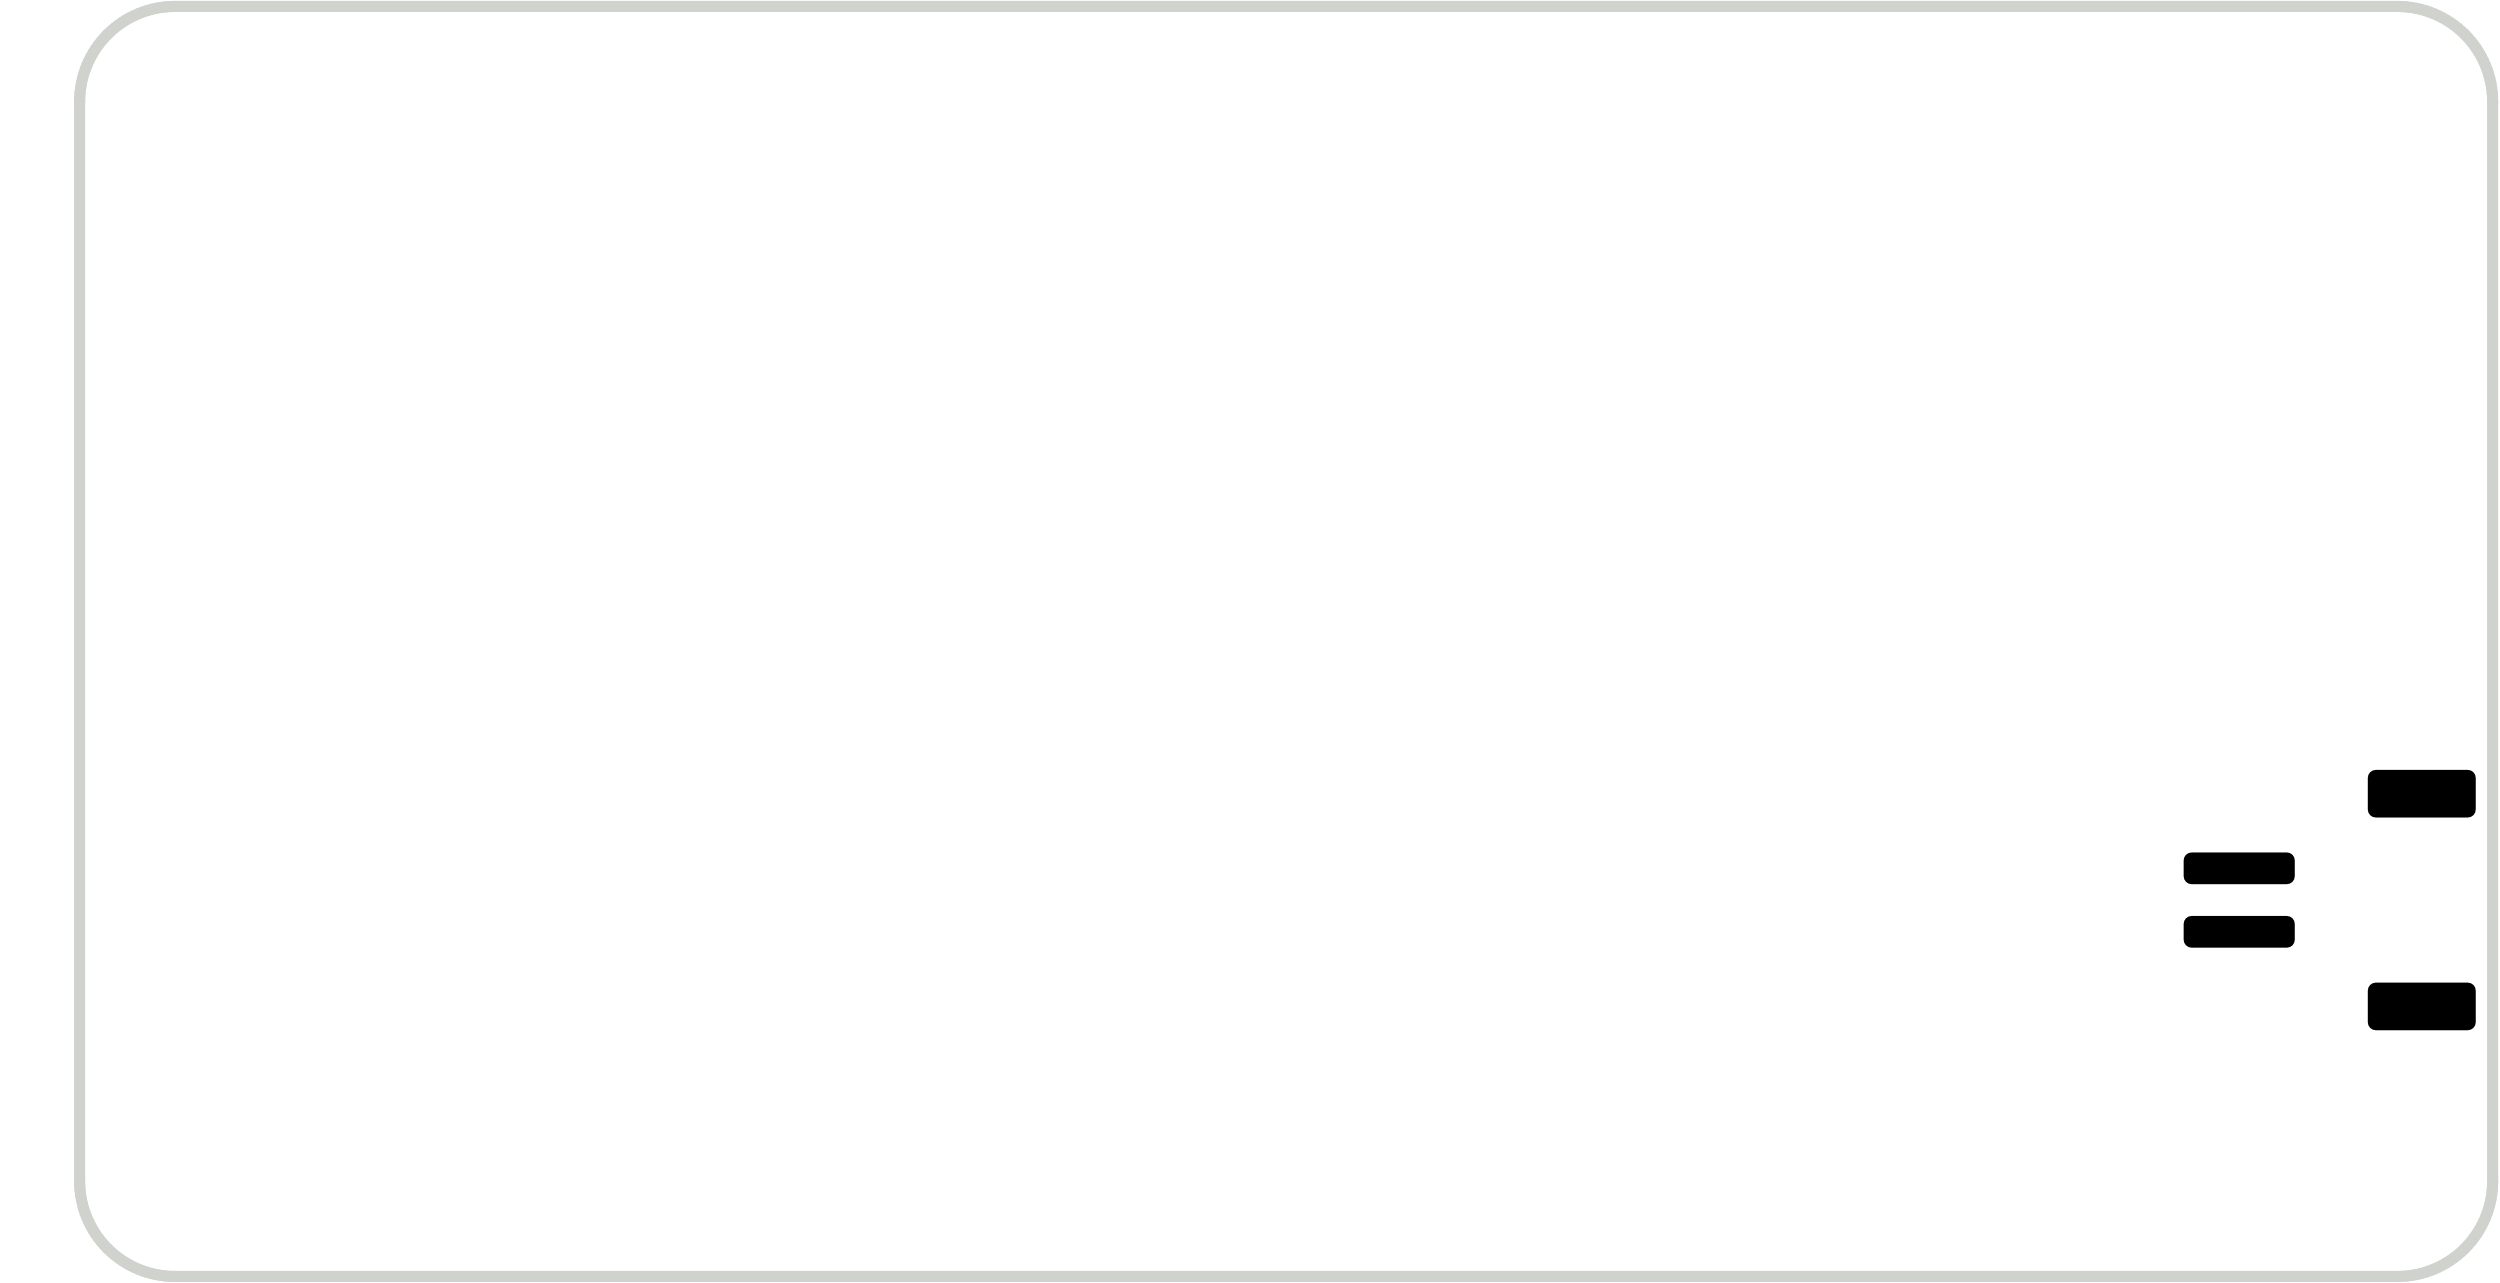
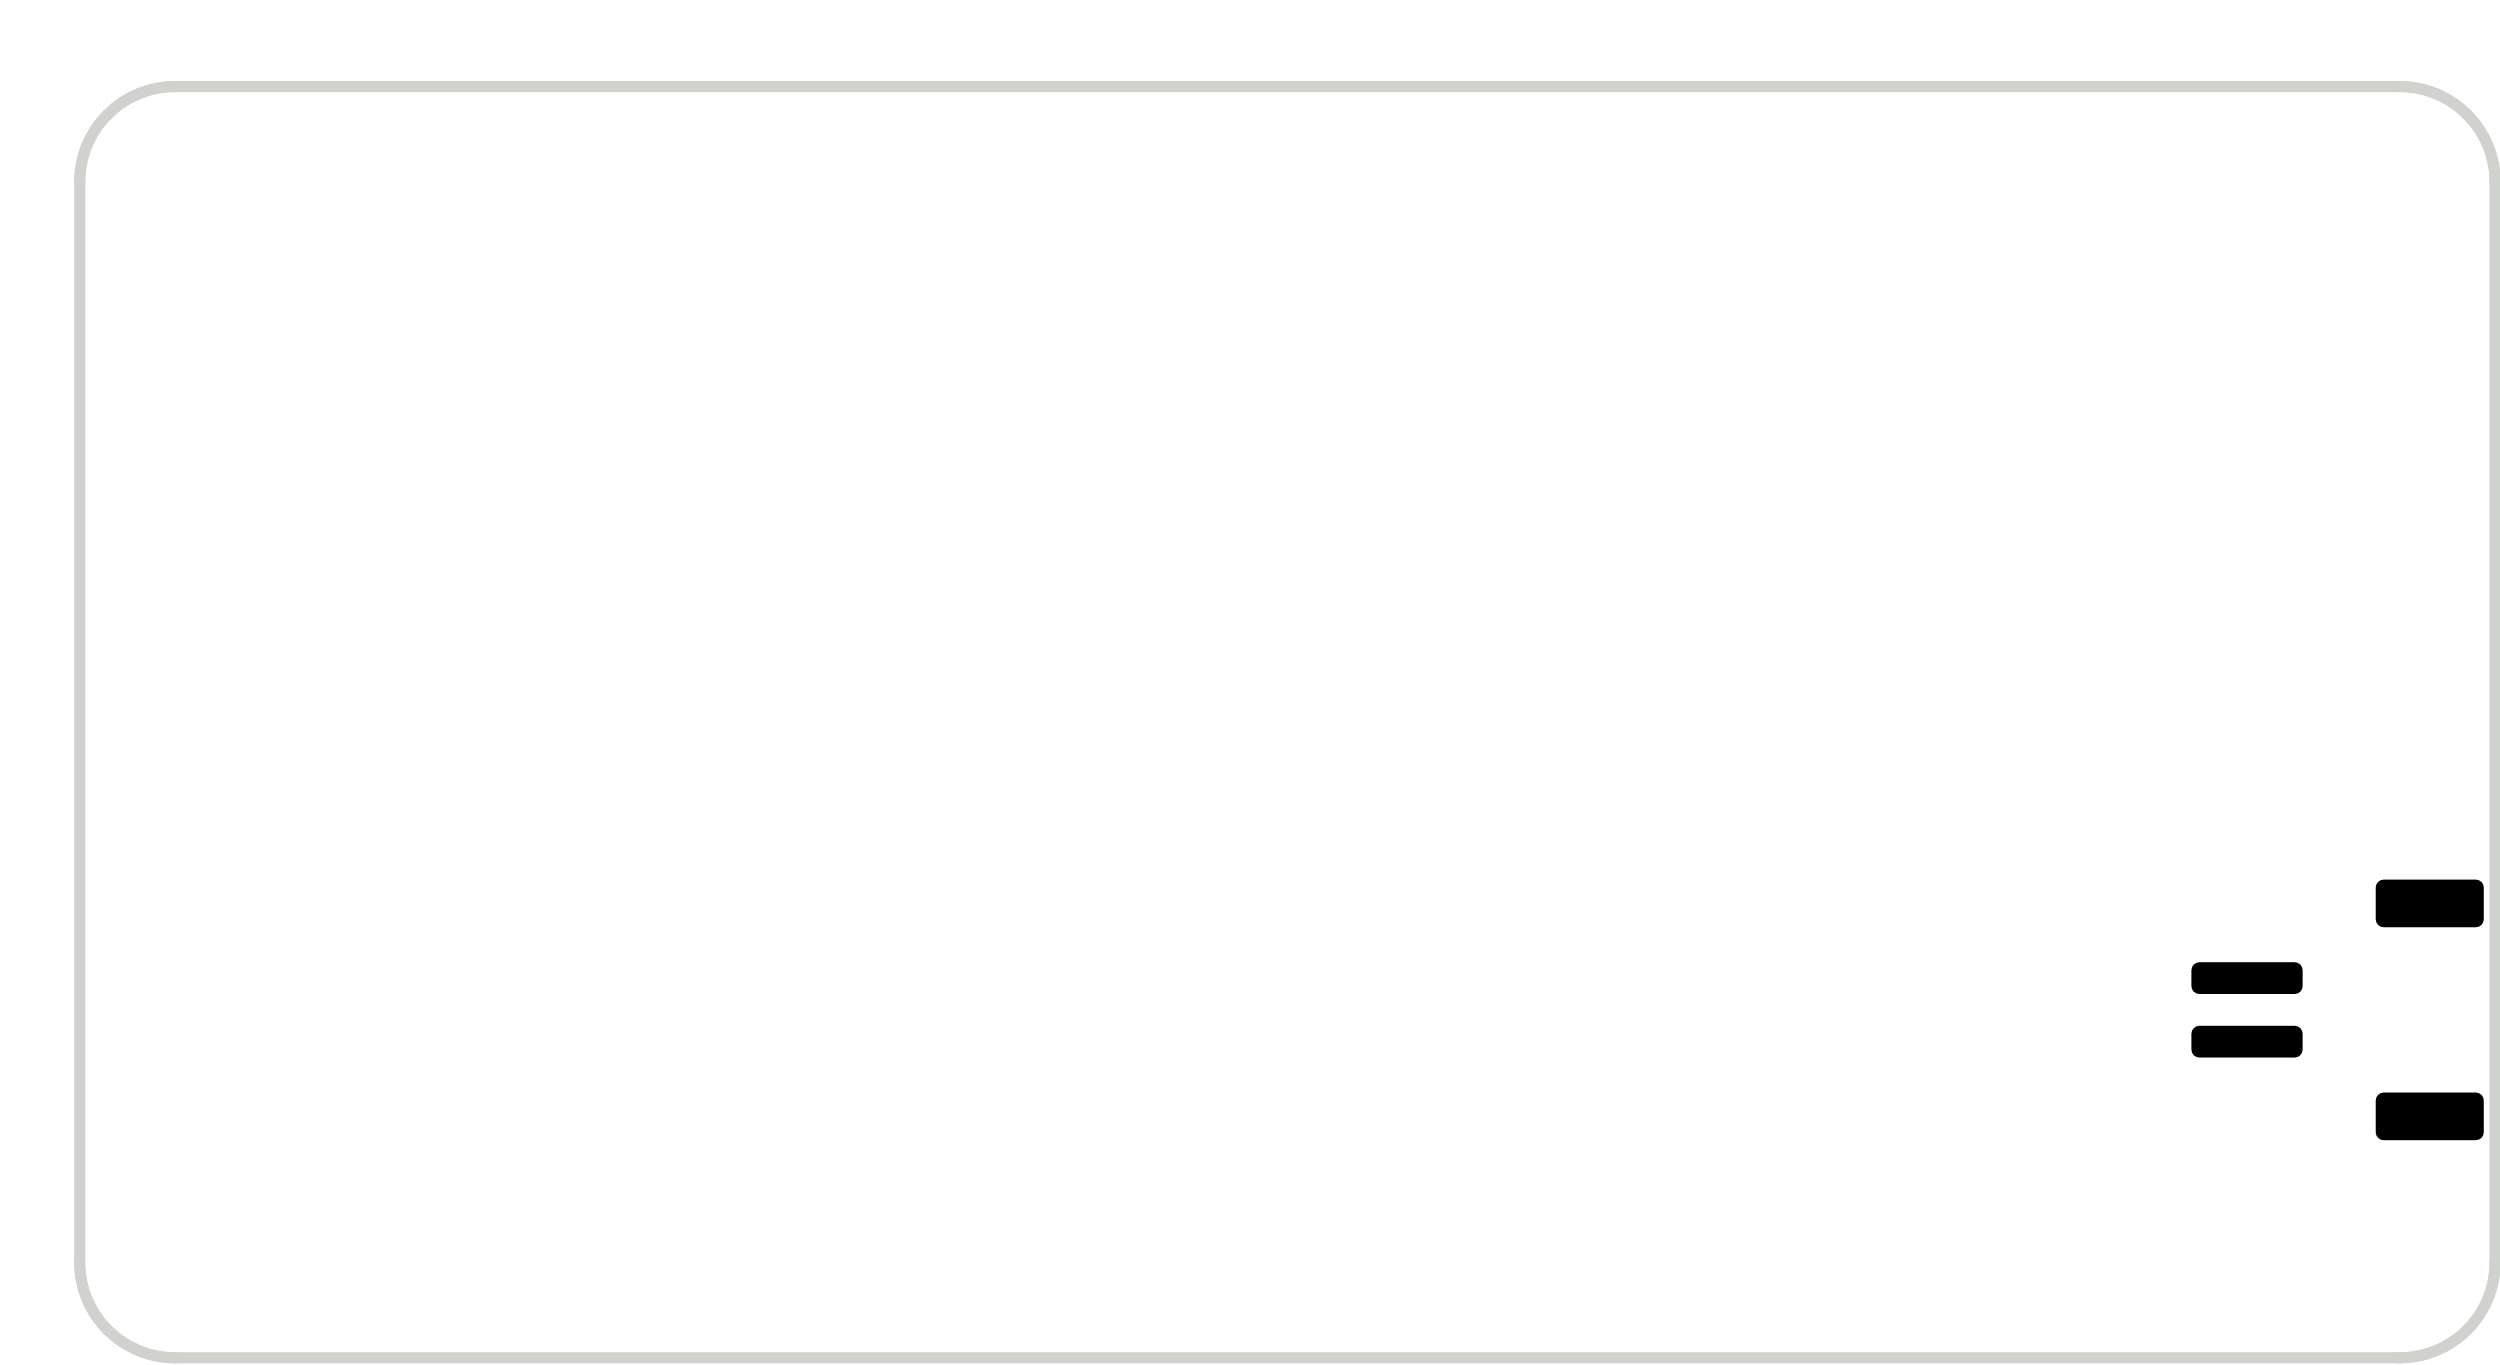
- <svg xmlns="http://www.w3.org/2000/svg" version="1.1" width="7.874cm" height="4.039cm" viewBox="0 0 78740000 40386000">
+ <svg xmlns="http://www.w3.org/2000/svg" version="1.1" width="7.866cm" height="4.293cm" viewBox="0 0 78663800 42926000">
  <g style="fill:#000000; fill-opacity:1;stroke:#000000; stroke-opacity:1; stroke-linecap:round; stroke-linejoin:round;" transform="translate(0 0) scale(1 1)">
</g>
  <g style="fill:#000000; fill-opacity:0.0;  stroke:#000000; stroke-width:0; stroke-opacity:1;  stroke-linecap:round; stroke-linejoin:round;">
    <g>
</g>
    <g>
</g>
    <g>
</g>
    <g>
</g>
    <g>
</g>
    <g>
</g>
    <g>
</g>
    <g>
</g>
    <g>
</g>
    <g>
</g>
+     <g>
+ </g>
    <g style="fill:#000000; fill-opacity:0.0;  stroke:#000000; stroke-width:0; stroke-opacity:1;  stroke-linecap:round; stroke-linejoin:round;">
</g>
    <g style="fill:#000000; fill-opacity:0.0;  stroke:#000000; stroke-width:1; stroke-opacity:1;  stroke-linecap:round; stroke-linejoin:round;">
</g>
    <g style="fill:#000000; fill-opacity:1.0;  stroke:#000000; stroke-width:1; stroke-opacity:1;  stroke-linecap:round; stroke-linejoin:round;">
-       <path style="fill:#000000; fill-opacity:1.0;  stroke:#000000; stroke-width:1; stroke-opacity:1;  stroke-linecap:round; stroke-linejoin:round;fill-rule:evenodd;" d="M 69026300,29846400 68930629,29827370 68849523,29773177 68795330,29692071 68776300,29596400 68776300,29096400 68795330,29000729 68849523,28919623 68930629,28865430 69026300,28846400 72026300,28846400 72121971,28865430 72203077,28919623 72257270,29000729 72276300,29096400 72276300,29596400 72257270,29692071 72203077,29773177 72121971,29827370 72026300,29846400 Z" />
-       <path style="fill:#000000; fill-opacity:1.0;  stroke:#000000; stroke-width:1; stroke-opacity:1;  stroke-linecap:round; stroke-linejoin:round;fill-rule:evenodd;" d="M 69026300,27846400 68930629,27827370 68849523,27773177 68795330,27692071 68776300,27596400 68776300,27096400 68795330,27000729 68849523,26919623 68930629,26865430 69026300,26846400 72026300,26846400 72121971,26865430 72203077,26919623 72257270,27000729 72276300,27096400 72276300,27596400 72257270,27692071 72203077,27773177 72121971,27827370 72026300,27846400 Z" />
-       <path style="fill:#000000; fill-opacity:1.0;  stroke:#000000; stroke-width:1; stroke-opacity:1;  stroke-linecap:round; stroke-linejoin:round;fill-rule:evenodd;" d="M 74826301,25746400 74730630,25727370 74649524,25673176 74595330,25592070 74576301,25496398 74576300,24496401 74595330,24400730 74649524,24319624 74730630,24265430 74826302,24246401 77726299,24246400 77821970,24265430 77903076,24319624 77957270,24400730 77976299,24496402 77976300,25496399 77957270,25592070 77903076,25673176 77821970,25727370 77726298,25746399 Z" />
-       <path style="fill:#000000; fill-opacity:1.0;  stroke:#000000; stroke-width:1; stroke-opacity:1;  stroke-linecap:round; stroke-linejoin:round;fill-rule:evenodd;" d="M 74826301,32446400 74730630,32427370 74649524,32373176 74595330,32292070 74576301,32196398 74576300,31196401 74595330,31100730 74649524,31019624 74730630,30965430 74826302,30946401 77726299,30946400 77821970,30965430 77903076,31019624 77957270,31100730 77976299,31196402 77976300,32196399 77957270,32292070 77903076,32373176 77821970,32427370 77726298,32446399 Z" />
+       <path style="fill:#000000; fill-opacity:1.0;  stroke:#000000; stroke-width:1; stroke-opacity:1;  stroke-linecap:round; stroke-linejoin:round;fill-rule:evenodd;" d="M 69203500,33273810 69107829,33254780 69026723,33200587 68972530,33119481 68953500,33023810 68953500,32523810 68972530,32428139 69026723,32347033 69107829,32292840 69203500,32273810 72203500,32273810 72299171,32292840 72380277,32347033 72434470,32428139 72453500,32523810 72453500,33023810 72434470,33119481 72380277,33200587 72299171,33254780 72203500,33273810 Z" />
+       <path style="fill:#000000; fill-opacity:1.0;  stroke:#000000; stroke-width:1; stroke-opacity:1;  stroke-linecap:round; stroke-linejoin:round;fill-rule:evenodd;" d="M 69203500,31273810 69107829,31254780 69026723,31200587 68972530,31119481 68953500,31023810 68953500,30523810 68972530,30428139 69026723,30347033 69107829,30292840 69203500,30273810 72203500,30273810 72299171,30292840 72380277,30347033 72434470,30428139 72453500,30523810 72453500,31023810 72434470,31119481 72380277,31200587 72299171,31254780 72203500,31273810 Z" />
+       <path style="fill:#000000; fill-opacity:1.0;  stroke:#000000; stroke-width:1; stroke-opacity:1;  stroke-linecap:round; stroke-linejoin:round;fill-rule:evenodd;" d="M 75003501,29173810 74907830,29154780 74826724,29100586 74772530,29019480 74753501,28923808 74753500,27923811 74772530,27828140 74826724,27747034 74907830,27692840 75003502,27673811 77903499,27673810 77999170,27692840 78080276,27747034 78134470,27828140 78153499,27923812 78153500,28923809 78134470,29019480 78080276,29100586 77999170,29154780 77903498,29173809 Z" />
+       <path style="fill:#000000; fill-opacity:1.0;  stroke:#000000; stroke-width:1; stroke-opacity:1;  stroke-linecap:round; stroke-linejoin:round;fill-rule:evenodd;" d="M 75003501,35873810 74907830,35854780 74826724,35800586 74772530,35719480 74753501,35623808 74753500,34623811 74772530,34528140 74826724,34447034 74907830,34392840 75003502,34373811 77903499,34373810 77999170,34392840 78080276,34447034 78134470,34528140 78153499,34623812 78153500,35623809 78134470,35719480 78080276,35800586 77999170,35854780 77903498,35873809 Z" />
    </g>
    <g>
</g>
    <g>
</g>
    <g>
</g>
    <g>
</g>
    <g>
</g>
    <g>
</g>
    <g>
</g>
    <g>
</g>
    <g>
</g>
    <g>
</g>
    <g>
</g>
    <g>
</g>
    <g>
</g>
    <g>
</g>
    <g>
</g>
    <g>
</g>
    <g>
</g>
+     <g>
+ </g>
  </g>
  <g style="fill:#000000; fill-opacity:1.0;  stroke:#000000; stroke-width:1; stroke-opacity:1;  stroke-linecap:round; stroke-linejoin:round;">
</g>
  <g style="fill:#D0D2CD; fill-opacity:1.0;  stroke:#D0D2CD; stroke-width:1; stroke-opacity:1;  stroke-linecap:round; stroke-linejoin:round;">
</g>
  <g style="fill:#D0D2CD; fill-opacity:1.0;  stroke:#D0D2CD; stroke-width:349999; stroke-opacity:1;  stroke-linecap:round; stroke-linejoin:round;">
</g>
  <g style="fill:#D0D2CD; fill-opacity:0.0;  stroke:#D0D2CD; stroke-width:349999; stroke-opacity:1;  stroke-linecap:round; stroke-linejoin:round;">
-     <path d="M3843898 705235 L3968029 626784 " />
-   </g>
-   <g style="fill:#D0D2CD; fill-opacity:1.0;  stroke:#D0D2CD; stroke-width:1; stroke-opacity:1;  stroke-linecap:round; stroke-linejoin:round;">
-     <circle cx="75508287" cy="40201202" r="174999.5" />
-   </g>
-   <g style="fill:#D0D2CD; fill-opacity:1.0;  stroke:#D0D2CD; stroke-width:349999; stroke-opacity:1;  stroke-linecap:round; stroke-linejoin:round;">
- </g>
-   <g style="fill:#D0D2CD; fill-opacity:0.0;  stroke:#D0D2CD; stroke-width:349999; stroke-opacity:1;  stroke-linecap:round; stroke-linejoin:round;">
-     <path d="M76239541 291677 L76380796 330876 " />
-     <path d="M77919616 38986018 L77828895 39102474 " />
-     <path d="M4777047 40110725 L4635793 40071527 " />
-     <path d="M2511985 3052439 L2522978 2904687 " />
-     <path d="M78154868 1788528 L78220642 1919350 " />
-     <path d="M78450110 37789205 L78417810 37932452 " />
-   </g>
-   <g style="fill:#D0D2CD; fill-opacity:1.0;  stroke:#D0D2CD; stroke-width:1; stroke-opacity:1;  stroke-linecap:round; stroke-linejoin:round;">
-     <circle cx="5508298" cy="201200" r="174999.5" />
-   </g>
-   <g style="fill:#D0D2CD; fill-opacity:1.0;  stroke:#D0D2CD; stroke-width:349999; stroke-opacity:1;  stroke-linecap:round; stroke-linejoin:round;">
- </g>
-   <g style="fill:#D0D2CD; fill-opacity:0.0;  stroke:#D0D2CD; stroke-width:349999; stroke-opacity:1;  stroke-linecap:round; stroke-linejoin:round;">
-     <path d="M3096972 38986018 L3012334 38865601 " />
-     <path d="M77172692 705235 L77293108 789873 " />
-     <path d="M2541175 37644210 L2522978 37497714 " />
-     <path d="M76519811 40025531 L76380796 40071527 " />
-     <path d="M75657049 40197515 L75508287 40201202 " />
-     <path d="M4360249 39972841 L4226450 39913557 " />
-     <path d="M78004253 1536798 L78082704 1660929 " />
-     <path d="M3187693 39102474 L3096972 38986018 " />
-     <path d="M75951298 234077 L76096294 259377 " />
-   </g>
-   <g style="fill:#D0D2CD; fill-opacity:1.0;  stroke:#D0D2CD; stroke-width:1; stroke-opacity:1;  stroke-linecap:round; stroke-linejoin:round;">
-     <circle cx="77629610" cy="1079880" r="174999.5" />
-   </g>
-   <g style="fill:#D0D2CD; fill-opacity:1.0;  stroke:#D0D2CD; stroke-width:349999; stroke-opacity:1;  stroke-linecap:round; stroke-linejoin:round;">
- </g>
-   <g style="fill:#D0D2CD; fill-opacity:0.0;  stroke:#D0D2CD; stroke-width:349999; stroke-opacity:1;  stroke-linecap:round; stroke-linejoin:round;">
-     <path d="M76656341 429562 L76790140 488845 " />
-     <path d="M77732192 1187677 L77828895 1299926 " />
-     <path d="M3386979 39322521 L3284396 39214723 " />
-     <path d="M2508298 3201200 L2511985 3052439 " />
-     <path d="M77409563 39521808 L77293108 39612529 " />
-   </g>
-   <g style="fill:#D0D2CD; fill-opacity:1.0;  stroke:#D0D2CD; stroke-width:1; stroke-opacity:1;  stroke-linecap:round; stroke-linejoin:round;">
-     <circle cx="77629610" cy="39322521" r="174999.5" />
-   </g>
-   <g style="fill:#D0D2CD; fill-opacity:1.0;  stroke:#D0D2CD; stroke-width:349999; stroke-opacity:1;  stroke-linecap:round; stroke-linejoin:round;">
- </g>
-   <g style="fill:#D0D2CD; fill-opacity:0.0;  stroke:#D0D2CD; stroke-width:349999; stroke-opacity:1;  stroke-linecap:round; stroke-linejoin:round;">
-     <path d="M78475410 37644210 L78450110 37789205 " />
-     <path d="M75508287 201200 L75657049 204887 " />
-     <path d="M5065289 234077 L5211785 215880 " />
-     <path d="M2541175 2758190 L2566475 2613196 " />
-     <path d="M2508298 37201202 L2508298 3201200 " />
-     <path d="M4920294 40143025 L4777047 40110725 " />
-     <path d="M75804802 40186522 L75657049 40197515 " />
-   </g>
-   <g style="fill:#D0D2CD; fill-opacity:1.0;  stroke:#D0D2CD; stroke-width:1; stroke-opacity:1;  stroke-linecap:round; stroke-linejoin:round;">
-     <circle cx="3386979" cy="39322521" r="174999.5" />
-   </g>
-   <g style="fill:#D0D2CD; fill-opacity:1.0;  stroke:#D0D2CD; stroke-width:349999; stroke-opacity:1;  stroke-linecap:round; stroke-linejoin:round;">
- </g>
-   <g style="fill:#D0D2CD; fill-opacity:0.0;  stroke:#D0D2CD; stroke-width:349999; stroke-opacity:1;  stroke-linecap:round; stroke-linejoin:round;">
-     <path d="M2683969 2189679 L2736660 2053149 " />
-     <path d="M78378611 38073705 L78332616 38212720 " />
-     <path d="M78493607 37497714 L78475410 37644210 " />
-     <path d="M78332616 2189679 L78378611 2328694 " />
-     <path d="M77048561 626784 L77172692 705235 " />
-     <path d="M76380796 40071527 L76239541 40110725 " />
-     <path d="M2861718 38613871 L2795943 38483049 " />
-     <path d="M2522978 2904687 L2541175 2758190 " />
-     <path d="M3386979 1079880 L3494777 977296 " />
-     <path d="M78332616 38212720 L78279926 38349250 " />
-     <path d="M78450110 2613196 L78475410 2758190 " />
-     <path d="M77521813 39425104 L77409563 39521808 " />
-     <path d="M77828895 1299926 L77919616 1416382 " />
-     <path d="M78279926 38349250 L78220642 38483049 " />
-     <path d="M77521813 977296 L77629610 1079880 " />
-     <path d="M3723482 789873 L3843898 705235 " />
-     <path d="M4226450 488845 L4360249 429562 " />
-     <path d="M2933882 38741470 L2861718 38613871 " />
-     <path d="M3012334 1536798 L3096972 1416382 " />
-     <path d="M78508287 37201202 L78504600 37349963 " />
-     <path d="M78082704 38741470 L78004253 38865601 " />
-     <path d="M77293108 39612529 L77172692 39697166 " />
-     <path d="M2637974 38073705 L2598775 37932452 " />
-     <path d="M76519811 376871 L76656341 429562 " />
-     <path d="M76920962 39847782 L76790140 39913557 " />
-     <path d="M4360249 429562 L4496778 376871 " />
-     <path d="M78417810 2469948 L78450110 2613196 " />
-   </g>
-   <g style="fill:#D0D2CD; fill-opacity:1.0;  stroke:#D0D2CD; stroke-width:1; stroke-opacity:1;  stroke-linecap:round; stroke-linejoin:round;">
-     <circle cx="5508298" cy="40201202" r="174999.5" />
-   </g>
-   <g style="fill:#D0D2CD; fill-opacity:1.0;  stroke:#D0D2CD; stroke-width:349999; stroke-opacity:1;  stroke-linecap:round; stroke-linejoin:round;">
- </g>
-   <g style="fill:#D0D2CD; fill-opacity:0.0;  stroke:#D0D2CD; stroke-width:349999; stroke-opacity:1;  stroke-linecap:round; stroke-linejoin:round;">
-     <path d="M2637974 2328694 L2683969 2189679 " />
-     <path d="M5359537 204887 L5508298 201200 " />
-     <path d="M2598775 37932452 L2566475 37789205 " />
-     <path d="M3843898 39697166 L3723482 39612529 " />
-     <path d="M77409563 880594 L77521813 977296 " />
-     <path d="M76656341 39972841 L76519811 40025531 " />
-     <path d="M75951298 40168325 L75804802 40186522 " />
-     <path d="M76096294 40143025 L75951298 40168325 " />
-     <path d="M3968029 39775618 L3843898 39697166 " />
-     <path d="M78004253 38865601 L77919616 38986018 " />
-     <path d="M78378611 2328694 L78417810 2469948 " />
-     <path d="M2566475 2613196 L2598775 2469948 " />
-     <path d="M4226450 39913557 L4095628 39847782 " />
-     <path d="M4635793 40071527 L4496778 40025531 " />
-     <path d="M2795943 38483049 L2736660 38349250 " />
-     <path d="M4095628 554620 L4226450 488845 " />
-     <path d="M3187693 1299926 L3284396 1187677 " />
-   </g>
-   <g style="fill:#D0D2CD; fill-opacity:1.0;  stroke:#D0D2CD; stroke-width:1; stroke-opacity:1;  stroke-linecap:round; stroke-linejoin:round;">
-     <circle cx="78508287" cy="3201200" r="174999.5" />
-   </g>
-   <g style="fill:#D0D2CD; fill-opacity:1.0;  stroke:#D0D2CD; stroke-width:349999; stroke-opacity:1;  stroke-linecap:round; stroke-linejoin:round;">
- </g>
-   <g style="fill:#D0D2CD; fill-opacity:0.0;  stroke:#D0D2CD; stroke-width:349999; stroke-opacity:1;  stroke-linecap:round; stroke-linejoin:round;">
-     <path d="M77828895 39102474 L77732192 39214723 " />
-     <path d="M4635793 330876 L4777047 291677 " />
-     <path d="M2933882 1660929 L3012334 1536798 " />
-     <path d="M3607026 880594 L3723482 789873 " />
-     <path d="M4920294 259377 L5065289 234077 " />
-     <path d="M76239541 40110725 L76096294 40143025 " />
-     <path d="M2683969 38212720 L2637974 38073705 " />
-     <path d="M2861718 1788528 L2933882 1660929 " />
-     <path d="M2795943 1919350 L2861718 1788528 " />
-     <path d="M75508287 40201202 L5508298 40201202 " />
-     <path d="M75657049 204887 L75804802 215880 " />
-     <path d="M4496778 40025531 L4360249 39972841 " />
-     <path d="M78154868 38613871 L78082704 38741470 " />
-     <path d="M2736660 2053149 L2795943 1919350 " />
-     <path d="M3607026 39521808 L3494777 39425104 " />
-     <path d="M78417810 37932452 L78378611 38073705 " />
-   </g>
-   <g style="fill:#D0D2CD; fill-opacity:1.0;  stroke:#D0D2CD; stroke-width:1; stroke-opacity:1;  stroke-linecap:round; stroke-linejoin:round;">
-     <circle cx="75508287" cy="201200" r="174999.5" />
-   </g>
-   <g style="fill:#D0D2CD; fill-opacity:1.0;  stroke:#D0D2CD; stroke-width:349999; stroke-opacity:1;  stroke-linecap:round; stroke-linejoin:round;">
- </g>
-   <g style="fill:#D0D2CD; fill-opacity:0.0;  stroke:#D0D2CD; stroke-width:349999; stroke-opacity:1;  stroke-linecap:round; stroke-linejoin:round;">
-     <path d="M4496778 376871 L4635793 330876 " />
-     <path d="M77172692 39697166 L77048561 39775618 " />
-     <path d="M76380796 330876 L76519811 376871 " />
-     <path d="M3968029 626784 L4095628 554620 " />
-     <path d="M2736660 38349250 L2683969 38212720 " />
-     <path d="M4095628 39847782 L3968029 39775618 " />
-   </g>
-   <g style="fill:#D0D2CD; fill-opacity:1.0;  stroke:#D0D2CD; stroke-width:1; stroke-opacity:1;  stroke-linecap:round; stroke-linejoin:round;">
-     <circle cx="78508287" cy="37201202" r="174999.5" />
-   </g>
-   <g style="fill:#D0D2CD; fill-opacity:1.0;  stroke:#D0D2CD; stroke-width:349999; stroke-opacity:1;  stroke-linecap:round; stroke-linejoin:round;">
- </g>
-   <g style="fill:#D0D2CD; fill-opacity:0.0;  stroke:#D0D2CD; stroke-width:349999; stroke-opacity:1;  stroke-linecap:round; stroke-linejoin:round;">
-     <path d="M3284396 1187677 L3386979 1079880 " />
-     <path d="M5065289 40168325 L4920294 40143025 " />
-     <path d="M5211785 215880 L5359537 204887 " />
-     <path d="M78493607 2904687 L78504600 3052439 " />
-     <path d="M77732192 39214723 L77629610 39322521 " />
-     <path d="M77919616 1416382 L78004253 1536798 " />
-     <path d="M78082704 1660929 L78154868 1788528 " />
-     <path d="M2522978 37497714 L2511985 37349963 " />
-     <path d="M5359537 40197515 L5211785 40186522 " />
-     <path d="M3494777 977296 L3607026 880594 " />
-     <path d="M3096972 1416382 L3187693 1299926 " />
-     <path d="M2511985 37349963 L2508298 37201202 " />
-     <path d="M3494777 39425104 L3386979 39322521 " />
-   </g>
-   <g style="fill:#D0D2CD; fill-opacity:1.0;  stroke:#D0D2CD; stroke-width:1; stroke-opacity:1;  stroke-linecap:round; stroke-linejoin:round;">
-     <circle cx="3386979" cy="1079880" r="174999.5" />
-   </g>
-   <g style="fill:#D0D2CD; fill-opacity:1.0;  stroke:#D0D2CD; stroke-width:349999; stroke-opacity:1;  stroke-linecap:round; stroke-linejoin:round;">
- </g>
-   <g style="fill:#D0D2CD; fill-opacity:0.0;  stroke:#D0D2CD; stroke-width:349999; stroke-opacity:1;  stroke-linecap:round; stroke-linejoin:round;">
-     <path d="M75804802 215880 L75951298 234077 " />
-     <path d="M3012334 38865601 L2933882 38741470 " />
-     <path d="M78279926 2053149 L78332616 2189679 " />
-   </g>
-   <g style="fill:#D0D2CD; fill-opacity:1.0;  stroke:#D0D2CD; stroke-width:1; stroke-opacity:1;  stroke-linecap:round; stroke-linejoin:round;">
-     <circle cx="2508298" cy="3201200" r="174999.5" />
-   </g>
-   <g style="fill:#D0D2CD; fill-opacity:1.0;  stroke:#D0D2CD; stroke-width:349999; stroke-opacity:1;  stroke-linecap:round; stroke-linejoin:round;">
- </g>
-   <g style="fill:#D0D2CD; fill-opacity:0.0;  stroke:#D0D2CD; stroke-width:349999; stroke-opacity:1;  stroke-linecap:round; stroke-linejoin:round;">
-     <path d="M5508298 40201202 L5359537 40197515 " />
-     <path d="M2598775 2469948 L2637974 2328694 " />
-     <path d="M3284396 39214723 L3187693 39102474 " />
-     <path d="M78220642 1919350 L78279926 2053149 " />
-     <path d="M77629610 39322521 L77521813 39425104 " />
-     <path d="M77629610 1079880 L77732192 1187677 " />
-     <path d="M3723482 39612529 L3607026 39521808 " />
-     <path d="M78504600 3052439 L78508287 3201200 " />
-     <path d="M76790140 488845 L76920962 554620 " />
-     <path d="M76920962 554620 L77048561 626784 " />
-     <path d="M76096294 259377 L76239541 291677 " />
-     <path d="M78508287 3201200 L78508287 37201202 " />
-     <path d="M78220642 38483049 L78154868 38613871 " />
-     <path d="M78475410 2758190 L78493607 2904687 " />
-     <path d="M4777047 291677 L4920294 259377 " />
-     <path d="M77048561 39775618 L76920962 39847782 " />
-     <path d="M77293108 789873 L77409563 880594 " />
-     <path d="M78504600 37349963 L78493607 37497714 " />
-     <path d="M2566475 37789205 L2541175 37644210 " />
-     <path d="M76790140 39913557 L76656341 39972841 " />
-     <path d="M5508298 201200 L75508287 201200 " />
-     <path d="M5211785 40186522 L5065289 40168325 " />
+     <path d="M3843898 3224645 L3968029 3146194 " />
+   </g>
+   <g style="fill:#D0D2CD; fill-opacity:1.0;  stroke:#D0D2CD; stroke-width:1; stroke-opacity:1;  stroke-linecap:round; stroke-linejoin:round;">
+     <circle cx="75508287" cy="42720612" r="174999.5" />
+   </g>
+   <g style="fill:#D0D2CD; fill-opacity:1.0;  stroke:#D0D2CD; stroke-width:349999; stroke-opacity:1;  stroke-linecap:round; stroke-linejoin:round;">
+ </g>
+   <g style="fill:#D0D2CD; fill-opacity:0.0;  stroke:#D0D2CD; stroke-width:349999; stroke-opacity:1;  stroke-linecap:round; stroke-linejoin:round;">
+     <path d="M76239541 2811087 L76380796 2850286 " />
+     <path d="M77919616 41505428 L77828895 41621884 " />
+     <path d="M4777047 42630135 L4635793 42590937 " />
+     <path d="M2511985 5571849 L2522978 5424097 " />
+     <path d="M78154868 4307938 L78220642 4438760 " />
+     <path d="M78450110 40308615 L78417810 40451862 " />
+   </g>
+   <g style="fill:#D0D2CD; fill-opacity:1.0;  stroke:#D0D2CD; stroke-width:1; stroke-opacity:1;  stroke-linecap:round; stroke-linejoin:round;">
+     <circle cx="5508298" cy="2720610" r="174999.5" />
+   </g>
+   <g style="fill:#D0D2CD; fill-opacity:1.0;  stroke:#D0D2CD; stroke-width:349999; stroke-opacity:1;  stroke-linecap:round; stroke-linejoin:round;">
+ </g>
+   <g style="fill:#D0D2CD; fill-opacity:0.0;  stroke:#D0D2CD; stroke-width:349999; stroke-opacity:1;  stroke-linecap:round; stroke-linejoin:round;">
+     <path d="M3096972 41505428 L3012334 41385011 " />
+     <path d="M77172692 3224645 L77293108 3309283 " />
+     <path d="M2541175 40163620 L2522978 40017124 " />
+     <path d="M76519811 42544941 L76380796 42590937 " />
+     <path d="M75657049 42716925 L75508287 42720612 " />
+     <path d="M4360249 42492251 L4226450 42432967 " />
+     <path d="M78004253 4056208 L78082704 4180339 " />
+     <path d="M3187693 41621884 L3096972 41505428 " />
+     <path d="M75951298 2753487 L76096294 2778787 " />
+   </g>
+   <g style="fill:#D0D2CD; fill-opacity:1.0;  stroke:#D0D2CD; stroke-width:1; stroke-opacity:1;  stroke-linecap:round; stroke-linejoin:round;">
+     <circle cx="77629610" cy="3599290" r="174999.5" />
+   </g>
+   <g style="fill:#D0D2CD; fill-opacity:1.0;  stroke:#D0D2CD; stroke-width:349999; stroke-opacity:1;  stroke-linecap:round; stroke-linejoin:round;">
+ </g>
+   <g style="fill:#D0D2CD; fill-opacity:0.0;  stroke:#D0D2CD; stroke-width:349999; stroke-opacity:1;  stroke-linecap:round; stroke-linejoin:round;">
+     <path d="M76656341 2948972 L76790140 3008255 " />
+     <path d="M77732192 3707087 L77828895 3819336 " />
+     <path d="M3386979 41841931 L3284396 41734133 " />
+     <path d="M2508298 5720610 L2511985 5571849 " />
+     <path d="M77409563 42041218 L77293108 42131939 " />
+   </g>
+   <g style="fill:#D0D2CD; fill-opacity:1.0;  stroke:#D0D2CD; stroke-width:1; stroke-opacity:1;  stroke-linecap:round; stroke-linejoin:round;">
+     <circle cx="77629610" cy="41841931" r="174999.5" />
+   </g>
+   <g style="fill:#D0D2CD; fill-opacity:1.0;  stroke:#D0D2CD; stroke-width:349999; stroke-opacity:1;  stroke-linecap:round; stroke-linejoin:round;">
+ </g>
+   <g style="fill:#D0D2CD; fill-opacity:0.0;  stroke:#D0D2CD; stroke-width:349999; stroke-opacity:1;  stroke-linecap:round; stroke-linejoin:round;">
+     <path d="M78475410 40163620 L78450110 40308615 " />
+     <path d="M75508287 2720610 L75657049 2724297 " />
+     <path d="M5065289 2753487 L5211785 2735290 " />
+     <path d="M2541175 5277600 L2566475 5132606 " />
+     <path d="M2508298 39720612 L2508298 5720610 " />
+     <path d="M4920294 42662435 L4777047 42630135 " />
+     <path d="M75804802 42705932 L75657049 42716925 " />
+   </g>
+   <g style="fill:#D0D2CD; fill-opacity:1.0;  stroke:#D0D2CD; stroke-width:1; stroke-opacity:1;  stroke-linecap:round; stroke-linejoin:round;">
+     <circle cx="3386979" cy="41841931" r="174999.5" />
+   </g>
+   <g style="fill:#D0D2CD; fill-opacity:1.0;  stroke:#D0D2CD; stroke-width:349999; stroke-opacity:1;  stroke-linecap:round; stroke-linejoin:round;">
+ </g>
+   <g style="fill:#D0D2CD; fill-opacity:0.0;  stroke:#D0D2CD; stroke-width:349999; stroke-opacity:1;  stroke-linecap:round; stroke-linejoin:round;">
+     <path d="M2683969 4709089 L2736660 4572559 " />
+     <path d="M78378611 40593115 L78332616 40732130 " />
+     <path d="M78493607 40017124 L78475410 40163620 " />
+     <path d="M78332616 4709089 L78378611 4848104 " />
+     <path d="M77048561 3146194 L77172692 3224645 " />
+     <path d="M76380796 42590937 L76239541 42630135 " />
+     <path d="M2861718 41133281 L2795943 41002459 " />
+     <path d="M2522978 5424097 L2541175 5277600 " />
+     <path d="M3386979 3599290 L3494777 3496706 " />
+     <path d="M78332616 40732130 L78279926 40868660 " />
+     <path d="M78450110 5132606 L78475410 5277600 " />
+     <path d="M77521813 41944514 L77409563 42041218 " />
+     <path d="M77828895 3819336 L77919616 3935792 " />
+     <path d="M78279926 40868660 L78220642 41002459 " />
+     <path d="M77521813 3496706 L77629610 3599290 " />
+     <path d="M3723482 3309283 L3843898 3224645 " />
+     <path d="M4226450 3008255 L4360249 2948972 " />
+     <path d="M2933882 41260880 L2861718 41133281 " />
+     <path d="M3012334 4056208 L3096972 3935792 " />
+     <path d="M78508287 39720612 L78504600 39869373 " />
+     <path d="M78082704 41260880 L78004253 41385011 " />
+     <path d="M77293108 42131939 L77172692 42216576 " />
+     <path d="M2637974 40593115 L2598775 40451862 " />
+     <path d="M76519811 2896281 L76656341 2948972 " />
+     <path d="M76920962 42367192 L76790140 42432967 " />
+     <path d="M4360249 2948972 L4496778 2896281 " />
+     <path d="M78417810 4989358 L78450110 5132606 " />
+   </g>
+   <g style="fill:#D0D2CD; fill-opacity:1.0;  stroke:#D0D2CD; stroke-width:1; stroke-opacity:1;  stroke-linecap:round; stroke-linejoin:round;">
+     <circle cx="5508298" cy="42720612" r="174999.5" />
+   </g>
+   <g style="fill:#D0D2CD; fill-opacity:1.0;  stroke:#D0D2CD; stroke-width:349999; stroke-opacity:1;  stroke-linecap:round; stroke-linejoin:round;">
+ </g>
+   <g style="fill:#D0D2CD; fill-opacity:0.0;  stroke:#D0D2CD; stroke-width:349999; stroke-opacity:1;  stroke-linecap:round; stroke-linejoin:round;">
+     <path d="M2637974 4848104 L2683969 4709089 " />
+     <path d="M5359537 2724297 L5508298 2720610 " />
+     <path d="M2598775 40451862 L2566475 40308615 " />
+     <path d="M3843898 42216576 L3723482 42131939 " />
+     <path d="M77409563 3400004 L77521813 3496706 " />
+     <path d="M76656341 42492251 L76519811 42544941 " />
+     <path d="M75951298 42687735 L75804802 42705932 " />
+     <path d="M76096294 42662435 L75951298 42687735 " />
+     <path d="M3968029 42295028 L3843898 42216576 " />
+     <path d="M78004253 41385011 L77919616 41505428 " />
+     <path d="M78378611 4848104 L78417810 4989358 " />
+     <path d="M2566475 5132606 L2598775 4989358 " />
+     <path d="M4226450 42432967 L4095628 42367192 " />
+     <path d="M4635793 42590937 L4496778 42544941 " />
+     <path d="M2795943 41002459 L2736660 40868660 " />
+     <path d="M4095628 3074030 L4226450 3008255 " />
+     <path d="M3187693 3819336 L3284396 3707087 " />
+   </g>
+   <g style="fill:#D0D2CD; fill-opacity:1.0;  stroke:#D0D2CD; stroke-width:1; stroke-opacity:1;  stroke-linecap:round; stroke-linejoin:round;">
+     <circle cx="78508287" cy="5720610" r="174999.5" />
+   </g>
+   <g style="fill:#D0D2CD; fill-opacity:1.0;  stroke:#D0D2CD; stroke-width:349999; stroke-opacity:1;  stroke-linecap:round; stroke-linejoin:round;">
+ </g>
+   <g style="fill:#D0D2CD; fill-opacity:0.0;  stroke:#D0D2CD; stroke-width:349999; stroke-opacity:1;  stroke-linecap:round; stroke-linejoin:round;">
+     <path d="M77828895 41621884 L77732192 41734133 " />
+     <path d="M4635793 2850286 L4777047 2811087 " />
+     <path d="M2933882 4180339 L3012334 4056208 " />
+     <path d="M3607026 3400004 L3723482 3309283 " />
+     <path d="M4920294 2778787 L5065289 2753487 " />
+     <path d="M76239541 42630135 L76096294 42662435 " />
+     <path d="M2683969 40732130 L2637974 40593115 " />
+     <path d="M2861718 4307938 L2933882 4180339 " />
+     <path d="M2795943 4438760 L2861718 4307938 " />
+     <path d="M75508287 42720612 L5508298 42720612 " />
+     <path d="M75657049 2724297 L75804802 2735290 " />
+     <path d="M4496778 42544941 L4360249 42492251 " />
+     <path d="M78154868 41133281 L78082704 41260880 " />
+     <path d="M2736660 4572559 L2795943 4438760 " />
+     <path d="M3607026 42041218 L3494777 41944514 " />
+     <path d="M78417810 40451862 L78378611 40593115 " />
+   </g>
+   <g style="fill:#D0D2CD; fill-opacity:1.0;  stroke:#D0D2CD; stroke-width:1; stroke-opacity:1;  stroke-linecap:round; stroke-linejoin:round;">
+     <circle cx="75508287" cy="2720610" r="174999.5" />
+   </g>
+   <g style="fill:#D0D2CD; fill-opacity:1.0;  stroke:#D0D2CD; stroke-width:349999; stroke-opacity:1;  stroke-linecap:round; stroke-linejoin:round;">
+ </g>
+   <g style="fill:#D0D2CD; fill-opacity:0.0;  stroke:#D0D2CD; stroke-width:349999; stroke-opacity:1;  stroke-linecap:round; stroke-linejoin:round;">
+     <path d="M4496778 2896281 L4635793 2850286 " />
+     <path d="M77172692 42216576 L77048561 42295028 " />
+     <path d="M76380796 2850286 L76519811 2896281 " />
+     <path d="M3968029 3146194 L4095628 3074030 " />
+     <path d="M2736660 40868660 L2683969 40732130 " />
+     <path d="M4095628 42367192 L3968029 42295028 " />
+   </g>
+   <g style="fill:#D0D2CD; fill-opacity:1.0;  stroke:#D0D2CD; stroke-width:1; stroke-opacity:1;  stroke-linecap:round; stroke-linejoin:round;">
+     <circle cx="78508287" cy="39720612" r="174999.5" />
+   </g>
+   <g style="fill:#D0D2CD; fill-opacity:1.0;  stroke:#D0D2CD; stroke-width:349999; stroke-opacity:1;  stroke-linecap:round; stroke-linejoin:round;">
+ </g>
+   <g style="fill:#D0D2CD; fill-opacity:0.0;  stroke:#D0D2CD; stroke-width:349999; stroke-opacity:1;  stroke-linecap:round; stroke-linejoin:round;">
+     <path d="M3284396 3707087 L3386979 3599290 " />
+     <path d="M5065289 42687735 L4920294 42662435 " />
+     <path d="M5211785 2735290 L5359537 2724297 " />
+     <path d="M78493607 5424097 L78504600 5571849 " />
+     <path d="M77732192 41734133 L77629610 41841931 " />
+     <path d="M77919616 3935792 L78004253 4056208 " />
+     <path d="M78082704 4180339 L78154868 4307938 " />
+     <path d="M2522978 40017124 L2511985 39869373 " />
+     <path d="M5359537 42716925 L5211785 42705932 " />
+     <path d="M3494777 3496706 L3607026 3400004 " />
+     <path d="M3096972 3935792 L3187693 3819336 " />
+     <path d="M2511985 39869373 L2508298 39720612 " />
+     <path d="M3494777 41944514 L3386979 41841931 " />
+   </g>
+   <g style="fill:#D0D2CD; fill-opacity:1.0;  stroke:#D0D2CD; stroke-width:1; stroke-opacity:1;  stroke-linecap:round; stroke-linejoin:round;">
+     <circle cx="3386979" cy="3599290" r="174999.5" />
+   </g>
+   <g style="fill:#D0D2CD; fill-opacity:1.0;  stroke:#D0D2CD; stroke-width:349999; stroke-opacity:1;  stroke-linecap:round; stroke-linejoin:round;">
+ </g>
+   <g style="fill:#D0D2CD; fill-opacity:0.0;  stroke:#D0D2CD; stroke-width:349999; stroke-opacity:1;  stroke-linecap:round; stroke-linejoin:round;">
+     <path d="M75804802 2735290 L75951298 2753487 " />
+     <path d="M3012334 41385011 L2933882 41260880 " />
+     <path d="M78279926 4572559 L78332616 4709089 " />
+   </g>
+   <g style="fill:#D0D2CD; fill-opacity:1.0;  stroke:#D0D2CD; stroke-width:1; stroke-opacity:1;  stroke-linecap:round; stroke-linejoin:round;">
+     <circle cx="2508298" cy="5720610" r="174999.5" />
+   </g>
+   <g style="fill:#D0D2CD; fill-opacity:1.0;  stroke:#D0D2CD; stroke-width:349999; stroke-opacity:1;  stroke-linecap:round; stroke-linejoin:round;">
+ </g>
+   <g style="fill:#D0D2CD; fill-opacity:0.0;  stroke:#D0D2CD; stroke-width:349999; stroke-opacity:1;  stroke-linecap:round; stroke-linejoin:round;">
+     <path d="M5508298 42720612 L5359537 42716925 " />
+     <path d="M2598775 4989358 L2637974 4848104 " />
+     <path d="M3284396 41734133 L3187693 41621884 " />
+     <path d="M78220642 4438760 L78279926 4572559 " />
+     <path d="M77629610 41841931 L77521813 41944514 " />
+     <path d="M77629610 3599290 L77732192 3707087 " />
+     <path d="M3723482 42131939 L3607026 42041218 " />
+     <path d="M78504600 5571849 L78508287 5720610 " />
+     <path d="M76790140 3008255 L76920962 3074030 " />
+     <path d="M76920962 3074030 L77048561 3146194 " />
+     <path d="M76096294 2778787 L76239541 2811087 " />
+     <path d="M78508287 5720610 L78508287 39720612 " />
+     <path d="M78220642 41002459 L78154868 41133281 " />
+     <path d="M78475410 5277600 L78493607 5424097 " />
+     <path d="M4777047 2811087 L4920294 2778787 " />
+     <path d="M77048561 42295028 L76920962 42367192 " />
+     <path d="M77293108 3309283 L77409563 3400004 " />
+     <path d="M78504600 39869373 L78493607 40017124 " />
+     <path d="M2566475 40308615 L2541175 40163620 " />
+     <path d="M76790140 42432967 L76656341 42492251 " />
+     <path d="M5508298 2720610 L75508287 2720610 " />
+     <path d="M5211785 42705932 L5065289 42687735 " />
+     <g>
+ </g>
+     <g>
+ </g>
    <g>
</g>
    <g>
</g>
    <g>
</g>
    <g>
</g>
    <g>
</g>
    <g>
</g>
    <g>
</g>
    <g>
</g>
    <g>
</g>
    <g>
</g>
    <g>
</g>
    <g>
</g>
    <g>
</g>
    <g>
</g>
    <g>
</g>
    <g>
</g>
    <g>
</g>
    <g>
</g>
    <g>
</g>
    <g>
</g>
    <g>
</g>
    <g>
</g>
    <g>
</g>
    <g>
</g>
    <g>
</g>
    <g>
</g>
    <g>
</g>
  </g>
</svg>
